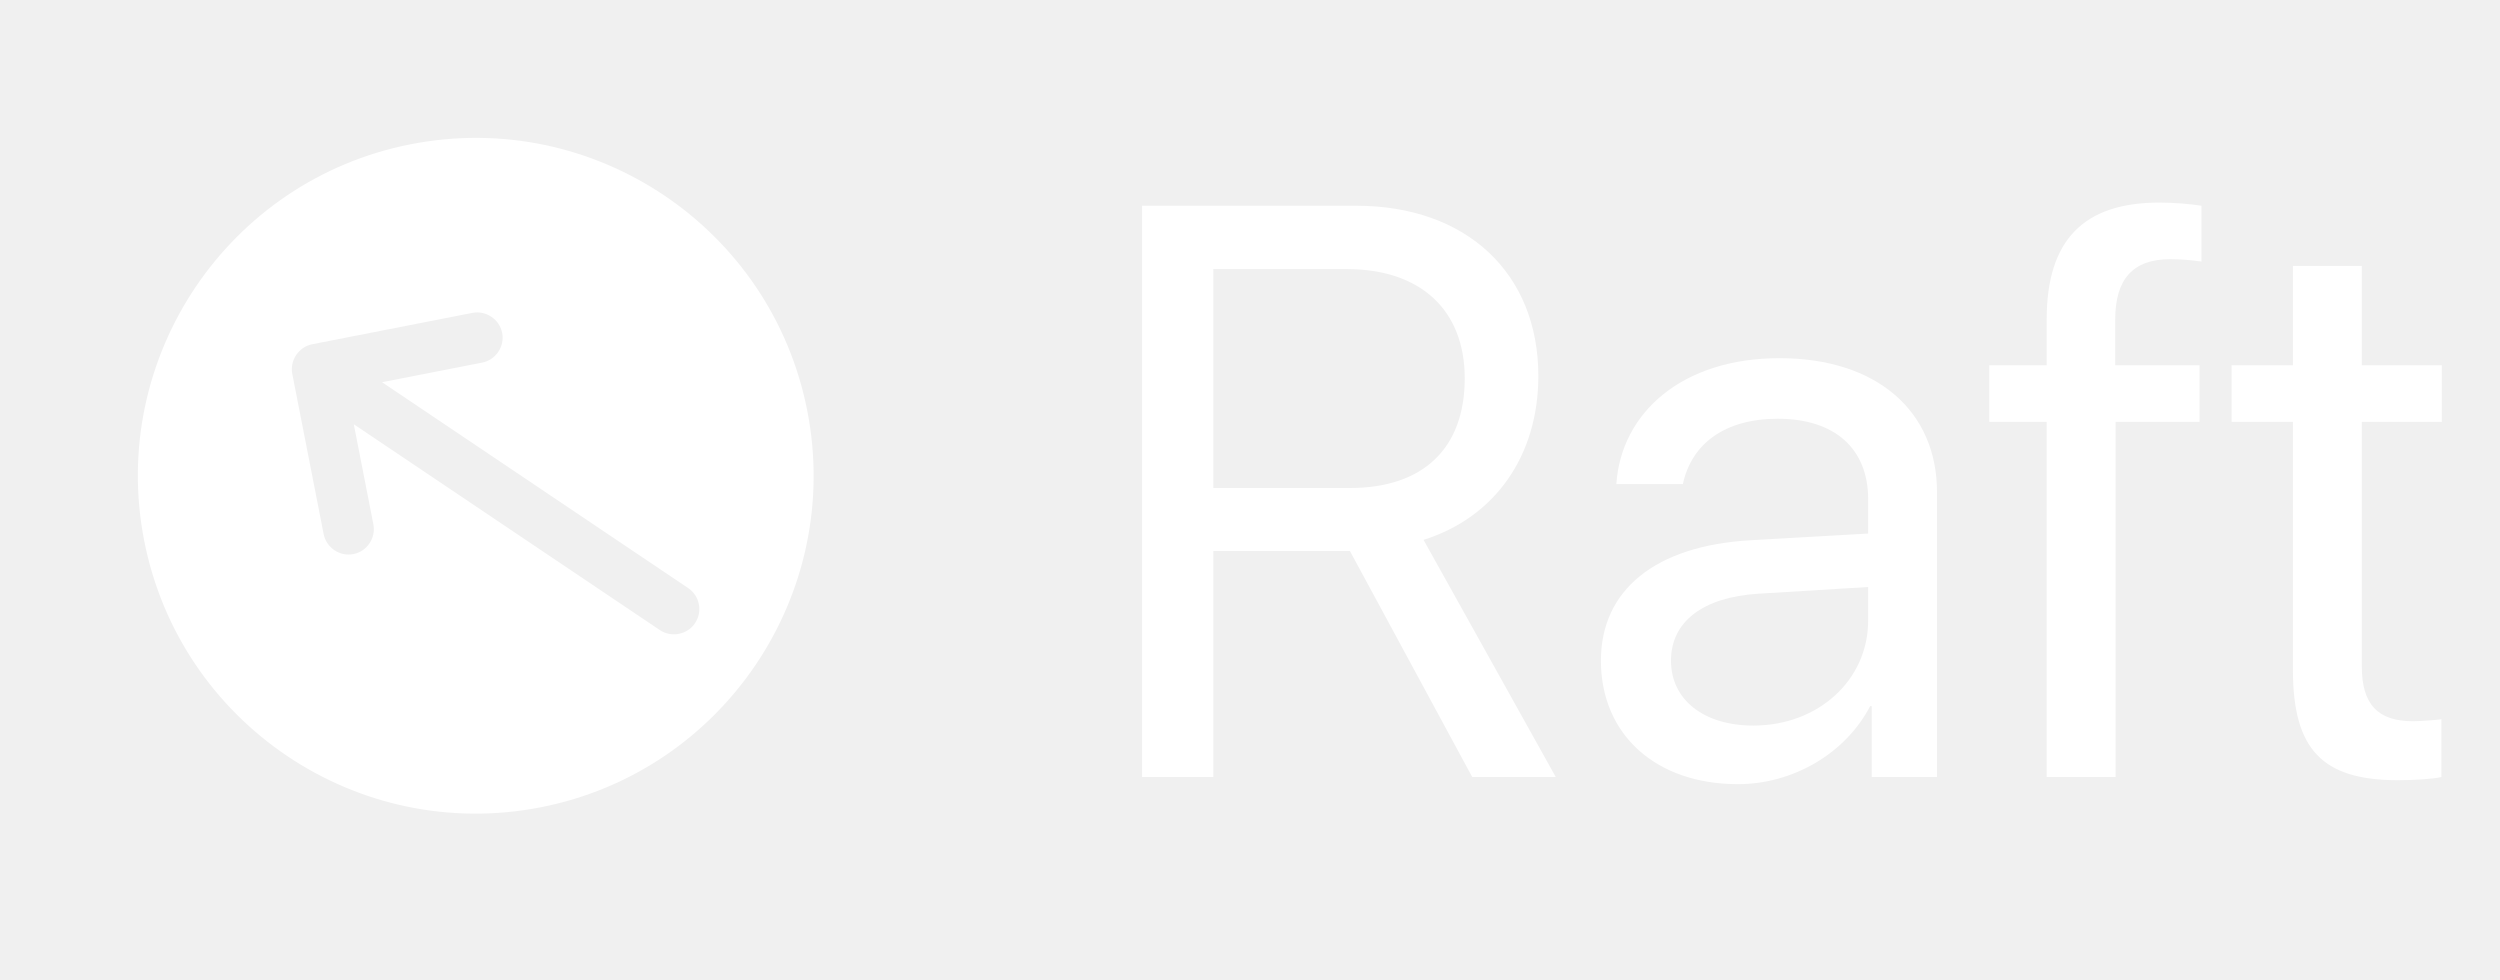
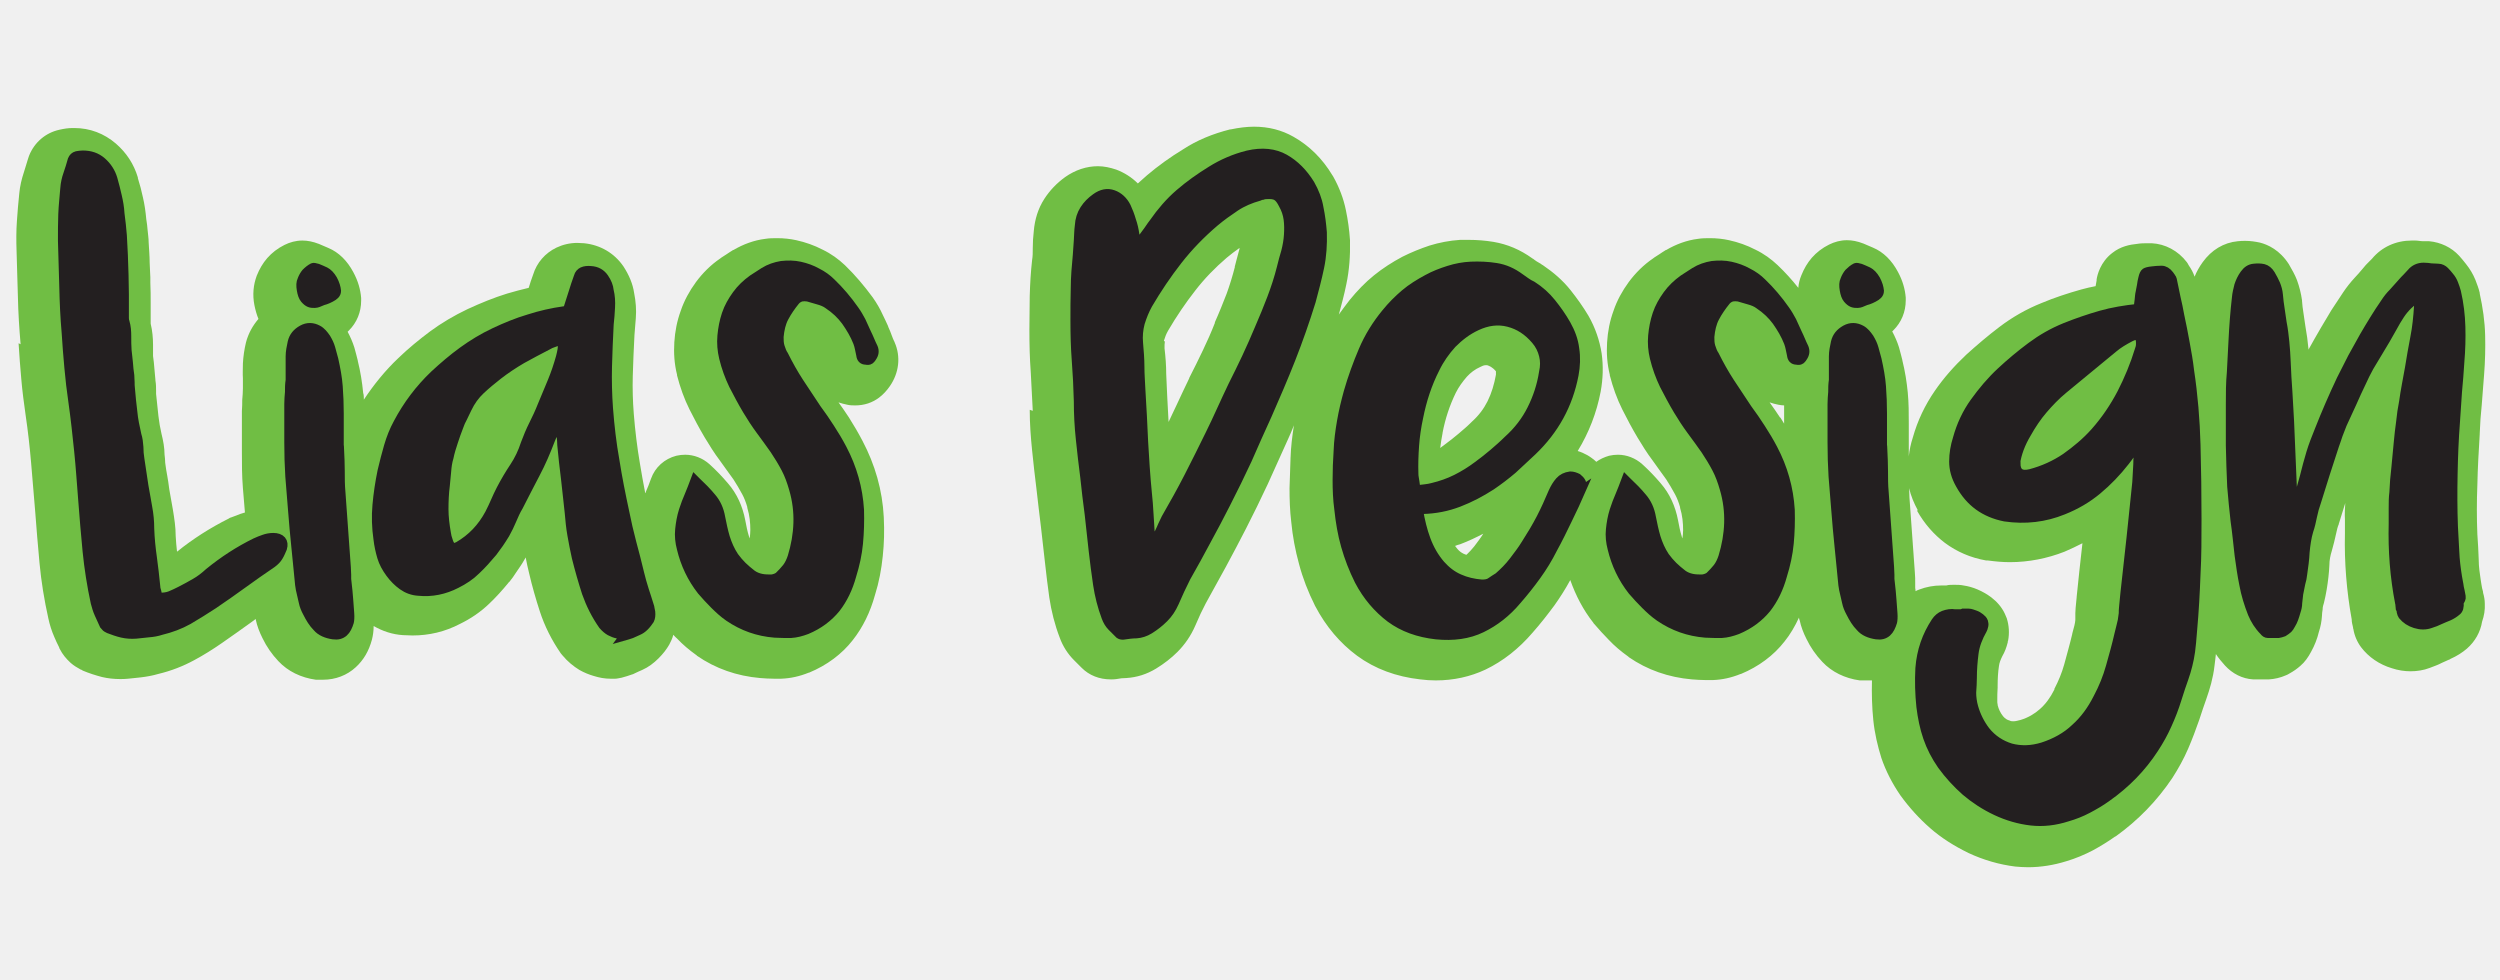
- <svg xmlns="http://www.w3.org/2000/svg" width="74" height="29" viewBox="0 0 74 29" fill="none">
-   <path d="M23.896 12.161C22.835 6.744 17.578 3.208 12.161 4.269C6.744 5.329 3.208 10.587 4.268 16.004C5.329 21.421 10.586 24.957 16.004 23.896C21.421 22.835 24.956 17.578 23.896 12.161ZM19.531 18.65L10.472 12.558L11.052 15.521C11.131 15.924 10.863 16.323 10.46 16.401C10.058 16.48 9.659 16.212 9.58 15.809L8.652 11.069C8.573 10.667 8.842 10.268 9.244 10.189L13.984 9.261C14.386 9.183 14.785 9.451 14.864 9.853C14.943 10.256 14.675 10.655 14.272 10.733L11.309 11.314L20.368 17.406C20.544 17.525 20.649 17.698 20.686 17.884C20.722 18.071 20.69 18.271 20.572 18.447C20.343 18.787 19.872 18.879 19.531 18.65Z" fill="white" />
-   <path d="M35.914 7.965V14.445H39.957C42.125 14.445 43.356 13.273 43.356 11.199C43.356 9.172 42.043 7.965 39.864 7.965H35.914ZM35.914 16.309V23H33.805V6.09H40.145C43.403 6.09 45.535 8.082 45.535 11.129C45.535 13.484 44.258 15.312 42.137 15.98L46.051 23H43.578L39.957 16.309H35.914ZM51.899 21.477C53.821 21.477 55.297 20.129 55.297 18.371V17.375L52.039 17.574C50.399 17.68 49.461 18.406 49.461 19.555C49.461 20.715 50.434 21.477 51.899 21.477ZM51.442 23.211C49.016 23.211 47.387 21.746 47.387 19.555C47.387 17.469 48.992 16.156 51.805 15.992L55.297 15.793V14.773C55.297 13.285 54.313 12.395 52.625 12.395C51.055 12.395 50.071 13.133 49.813 14.328H47.844C47.985 12.219 49.789 10.602 52.672 10.602C55.531 10.602 57.336 12.148 57.336 14.574V23H55.403V20.902H55.356C54.629 22.297 53.082 23.211 51.442 23.211ZM60.582 23V12.488H58.883V10.812H60.582V9.453C60.582 7.109 61.672 5.996 63.922 5.996C64.379 5.996 64.871 6.043 65.164 6.09V7.742C64.918 7.707 64.578 7.672 64.239 7.672C63.137 7.672 62.61 8.258 62.61 9.465V10.812H65.106V12.488H62.621V23H60.582ZM67.871 7.871H69.91V10.812H72.278V12.488H69.91V19.73C69.91 20.844 70.379 21.348 71.422 21.348C71.656 21.348 72.125 21.312 72.266 21.289V23C72.02 23.059 71.457 23.094 70.977 23.094C68.739 23.094 67.871 22.18 67.871 19.836V12.488H66.055V10.812H67.871V7.871Z" fill="white" />
+ <svg xmlns="http://www.w3.org/2000/svg" id="Layer_1" data-name="Layer 1" viewBox="0 0 74 29">
+   <defs>
+     <style>
+       .cls-1 {
+         fill: #231f20;
+         stroke: #231f20;
+         stroke-miterlimit: 10;
+         stroke-width: .25px;
+       }
+ 
+       .cls-2 {
+         fill: #70be44;
+       }
+     </style>
+   </defs>
+   <path class="cls-2" d="M.55,10.16c.02.35.05.71.08,1.06.03.36.08.72.13,1.08.07.47.12.93.16,1.39.04.46.08.94.12,1.43.04.51.08,1.03.13,1.55.05.54.14,1.09.26,1.63.04.19.1.38.18.56.04.1.09.2.14.3,0,.02.01.03.02.05.08.16.19.29.32.41.09.08.19.14.3.2.02,0,.04.02.06.03.19.08.38.14.57.19.17.04.35.06.53.06.08,0,.16,0,.24-.01,0,0,0,0,0,0,.13-.01.26-.03.38-.04.17-.02.34-.05.51-.1.38-.09.74-.23,1.07-.41.28-.15.55-.32.81-.5,0,0,0,0,0,0,.3-.21.6-.42.89-.63.04-.03.08-.06.12-.09,0,0,0,.01,0,.02.04.19.11.37.2.55.12.25.28.48.47.68.28.3.67.49,1.11.55.01,0,.02,0,.03,0,.06,0,.12,0,.18,0,.37,0,.71-.13.97-.37.23-.21.39-.48.48-.82.03-.12.05-.25.05-.4.26.15.55.25.87.27.09,0,.19.01.28.01.49,0,.96-.11,1.4-.34.33-.16.62-.36.87-.6.2-.19.39-.4.57-.62,0-.01.02-.02.03-.03.07-.09.14-.18.2-.28.08-.12.17-.24.24-.37.01-.02.03-.05.04-.07.03.15.06.31.1.46,0,0,0,0,0,0,.09.39.2.77.32,1.14.14.43.35.85.62,1.24.02.02.03.04.05.06.15.18.32.32.5.43.14.08.29.14.43.18.16.05.32.08.49.08.05,0,.09,0,.14,0,.06,0,.12-.02.19-.03.11-.03.21-.06.32-.1.02,0,.04-.02.07-.03.07-.03.14-.07.22-.1.18-.08.34-.2.48-.34.14-.14.24-.27.32-.41.04-.08.09-.17.12-.29.04.04.07.08.11.11.17.18.36.34.57.49,0,0,.02.01.02.02.55.38,1.18.6,1.87.66.13.01.27.02.41.02.07,0,.14,0,.21,0,.28-.01.55-.07.82-.18,0,0,0,0,.01,0,.53-.22.97-.55,1.29-.96.3-.38.52-.83.66-1.34.12-.38.19-.76.23-1.15.04-.37.05-.75.03-1.14,0,0,0,0,0-.01-.04-.8-.26-1.56-.63-2.26-.12-.23-.26-.47-.4-.69-.1-.15-.2-.3-.31-.45.08.03.17.05.26.07.08.02.16.02.24.02.26,0,.5-.08.7-.23.12-.09.23-.21.32-.34.27-.39.33-.87.14-1.3,0,0,0-.02-.01-.02-.03-.06-.05-.12-.07-.17-.03-.09-.07-.18-.11-.27,0,0,0-.01,0-.01-.05-.12-.11-.23-.16-.34-.08-.18-.18-.35-.3-.52-.25-.34-.52-.66-.81-.94,0,0,0,0-.01-.01-.19-.18-.41-.34-.66-.46-.25-.13-.51-.22-.78-.28-.18-.04-.37-.06-.56-.06-.12,0-.24,0-.36.02-.33.04-.65.16-.94.33,0,0,0,0-.01,0l-.11.07-.06.04-.03.02-.14.09s-.03.02-.04.03c-.28.19-.52.43-.72.7-.19.26-.35.55-.45.85-.11.3-.17.61-.19.93-.02.32,0,.64.08.96,0,0,0,.01,0,.02.09.35.21.69.37,1.01.14.28.29.56.45.83.14.23.28.46.44.67.13.19.27.37.41.57.09.14.18.29.26.44.06.11.11.24.15.38,0,0,0,.02,0,.02.07.23.09.45.09.66,0,.08-.01.17-.02.25,0-.02-.02-.04-.02-.06-.05-.16-.08-.32-.11-.48,0,0,0,0,0,0-.08-.42-.25-.79-.51-1.09-.17-.2-.35-.39-.55-.57-.2-.18-.46-.28-.72-.28-.09,0-.17.01-.26.03-.35.09-.63.34-.75.68-.05.14-.1.27-.15.38,0,.02-.01.04-.02.05-.06-.3-.11-.59-.16-.89-.08-.47-.14-.96-.18-1.46-.03-.38-.04-.75-.03-1.12.01-.4.03-.8.05-1.21.01-.17.03-.34.04-.5.02-.25,0-.5-.05-.75-.04-.27-.15-.53-.32-.79-.27-.39-.68-.63-1.16-.68-.07,0-.14-.01-.2-.01-.22,0-.43.05-.62.14-.33.16-.58.44-.69.8-.05.13-.09.26-.13.39-.22.05-.43.11-.64.17-.39.12-.78.28-1.17.46-.4.19-.77.41-1.11.66-.32.24-.64.5-.94.79-.39.37-.73.79-1.02,1.23,0-.07,0-.14-.02-.2-.03-.31-.08-.63-.16-.95,0,0,0,0,0-.01-.03-.13-.07-.26-.1-.38-.05-.16-.12-.32-.2-.47.01-.01.03-.03.04-.04.23-.23.36-.54.36-.88,0-.03,0-.05,0-.08-.02-.25-.09-.5-.23-.76-.18-.34-.43-.59-.74-.72-.09-.04-.19-.08-.28-.12-.18-.07-.34-.1-.49-.1-.19,0-.37.05-.53.13-.2.1-.37.23-.51.39,0,0,0,0,0,0-.13.15-.23.32-.31.52-.1.27-.13.56-.07.87.03.15.07.29.12.41-.17.2-.3.43-.37.7-.05.21-.08.42-.09.62,0,.15-.01.3,0,.44,0,.09,0,.19,0,.29,0,.12-.01.24-.02.35,0,.1,0,.21-.01.33,0,.02,0,.04,0,.06,0,.2,0,.4,0,.59,0,.17,0,.34,0,.51,0,0,0,.01,0,.02,0,.37,0,.74.03,1.1.02.24.04.48.06.72-.04.01-.09.03-.13.04-.09.04-.19.07-.29.11-.02,0-.04.02-.06.03-.54.27-1.06.6-1.53.98-.02-.16-.03-.31-.04-.47,0-.26-.04-.51-.08-.76-.04-.21-.07-.41-.11-.62l-.03-.22-.03-.18-.03-.17-.03-.21c0-.08-.01-.16-.02-.25,0-.2-.04-.41-.09-.61-.04-.17-.07-.35-.09-.52-.02-.22-.05-.44-.07-.66,0,0,0,0,0,0,0-.03,0-.07,0-.09,0-.1,0-.2-.02-.31,0,0,0-.01,0-.02-.01-.1-.02-.22-.03-.33-.01-.12-.02-.25-.04-.37,0-.11,0-.22,0-.33,0-.21-.02-.42-.07-.63v-.6c0-.2,0-.41-.01-.61v-.16s-.02-.43-.02-.43c0-.2-.02-.41-.03-.61,0-.12-.02-.23-.03-.35-.01-.11-.02-.22-.04-.33-.02-.22-.05-.44-.1-.65-.04-.19-.09-.38-.15-.57,0,0,0-.01,0-.02-.12-.4-.34-.73-.65-1-.35-.3-.77-.46-1.23-.46-.02,0-.03,0-.05,0-.13,0-.26.02-.39.05-.41.09-.74.37-.9.77-.01.03-.02.06-.03.09-.04.13-.08.26-.12.39-.07.21-.12.42-.14.64-.03.27-.05.55-.07.82-.02.28-.02.58-.01.87.01.46.03.92.04,1.37.01.47.04.94.08,1.4Z" />
+   <path class="cls-2" d="M30.48,12.13c0,.4.03.81.07,1.2.04.38.08.76.13,1.15.04.38.09.75.13,1.1.04.35.08.7.12,1.06,0,0,0,0,0,0,.04.35.08.71.13,1.05.06.4.16.8.31,1.19.09.25.24.48.42.66l.07.07.16.16c.22.22.52.34.86.34.06,0,.11,0,.17-.01.1-.02.19-.03.29-.03.31-.02.6-.11.88-.28.23-.14.45-.31.63-.49.22-.22.4-.48.53-.78.05-.12.11-.24.16-.36.05-.1.1-.2.15-.3.2-.36.4-.73.6-1.09.2-.37.4-.75.59-1.12.22-.43.44-.88.65-1.33.2-.44.4-.88.6-1.33.06-.13.12-.27.17-.4-.05.32-.09.64-.1.97-.01.29-.02.59-.03.89,0,.33.01.66.05.99.04.43.12.85.23,1.25.11.42.27.83.47,1.23,0,0,0,.01.01.02.32.61.74,1.1,1.24,1.47.53.39,1.16.62,1.87.7.15.02.31.03.46.03.53,0,1.02-.11,1.47-.32.52-.25.99-.62,1.4-1.1.23-.26.44-.53.64-.8.17-.24.33-.49.47-.75.16.45.38.88.68,1.26,0,.01.02.03.03.04.14.16.28.32.43.47.17.18.36.34.57.49,0,0,.02.01.02.02.55.38,1.18.6,1.87.66.13.01.27.02.41.02.07,0,.14,0,.21,0,.28-.01.55-.07.82-.18,0,0,0,0,.01,0,.53-.22.97-.55,1.29-.96.17-.21.31-.45.43-.71,0,.03.01.06.02.08.04.19.11.37.2.55.12.25.28.48.47.68.28.3.67.49,1.11.55.01,0,.02,0,.03,0,.06,0,.12,0,.18,0,.05,0,.1,0,.15,0-.01.39,0,.79.04,1.18.04.39.13.77.24,1.12.13.38.32.75.56,1.1,0,0,0,0,0,0,.26.36.56.69.88.97.33.29.71.53,1.14.74,0,0,0,0,0,0,.45.21.91.34,1.38.4.12.01.25.02.38.02.37,0,.76-.06,1.14-.18.27-.08.53-.19.78-.32.22-.12.45-.26.66-.41,0,0,0,0,.01,0,.67-.48,1.23-1.06,1.68-1.73.18-.28.34-.57.47-.87.12-.28.23-.57.33-.86.08-.25.15-.45.2-.59.06-.17.11-.33.15-.48.04-.16.08-.34.1-.53.01-.1.03-.21.04-.34.08.12.17.23.27.34.22.24.51.39.83.41.07,0,.15,0,.23,0,.08,0,.16,0,.24,0,.17-.01.34-.05.5-.12.03-.01.07-.03.1-.05.13-.07.24-.15.33-.23.13-.11.23-.25.32-.42.1-.18.18-.38.23-.59.05-.15.08-.31.09-.47,0-.06.01-.13.02-.19,0,0,0,0,0-.01,0-.06.02-.13.04-.19.03-.13.06-.26.08-.39.04-.24.07-.49.08-.73,0-.14.03-.28.07-.41.05-.17.09-.34.13-.52.02-.09.04-.19.08-.28,0-.01,0-.03.01-.04.06-.2.12-.39.18-.58-.01.16-.02.32-.01.48,0,.14,0,.28,0,.42-.02.86.05,1.71.2,2.54,0,.08.02.16.04.24,0,.02,0,.03.01.05.03.19.11.38.23.54,0,0,0,0,0,0,.22.29.54.51.91.62.18.06.37.09.55.09.19,0,.39-.03.57-.1,0,0,0,0,0,0,.13-.05.25-.09.36-.15.06-.03.13-.06.2-.09.02,0,.04-.02.06-.03.18-.08.34-.18.48-.3.24-.21.4-.49.45-.8.06-.17.09-.35.08-.53,0-.11-.02-.22-.05-.32,0-.05-.02-.09-.03-.14-.01-.07-.03-.15-.04-.24-.03-.2-.06-.4-.06-.6-.01-.25-.02-.5-.04-.75-.02-.49-.02-.98,0-1.47.01-.5.04-1.01.07-1.5,0,0,0-.02,0-.02.01-.28.03-.57.06-.85.02-.3.05-.6.07-.9.03-.39.04-.78.03-1.16-.01-.41-.07-.82-.16-1.23,0,0,0-.02,0-.02-.03-.13-.08-.26-.13-.39-.07-.17-.16-.32-.28-.47-.06-.08-.13-.16-.2-.24-.23-.25-.55-.4-.89-.43-.03,0-.06,0-.09,0-.03,0-.07,0-.09,0-.07,0-.15-.02-.23-.02-.03,0-.06,0-.1,0-.47,0-.89.19-1.18.54-.03.03-.06.06-.09.09-.06.06-.13.13-.19.21,0,0,0,0,0,0-.07.09-.15.17-.23.26-.12.13-.24.28-.34.43-.12.18-.24.36-.35.53-.1.17-.2.34-.31.52-.12.21-.25.43-.37.65,0,0,0,0,0,.01,0-.01,0-.03,0-.04-.02-.22-.05-.44-.09-.66-.02-.14-.04-.28-.06-.41-.02-.11-.03-.22-.04-.34,0,0,0-.01,0-.02-.03-.21-.08-.41-.15-.6-.06-.16-.15-.31-.24-.47-.27-.42-.62-.58-.86-.64-.14-.03-.28-.05-.42-.05-.08,0-.15,0-.23.01-.42.04-.78.26-1.04.62-.1.14-.18.28-.24.43-.04-.12-.1-.23-.17-.33,0,0,0,0,0,0,0-.01-.02-.02-.02-.04-.01-.02-.03-.04-.04-.06-.26-.34-.64-.54-1.04-.56-.03,0-.07,0-.1,0-.11,0-.23,0-.34.02-.2.02-.48.07-.73.27-.35.27-.44.65-.46.78,0,0,0,.02,0,.03-.01.05-.02.11-.03.17-.15.03-.29.06-.43.1-.39.11-.79.24-1.17.4-.45.18-.87.42-1.25.71-.33.25-.66.53-.98.82-.35.33-.67.69-.93,1.07-.29.42-.51.88-.65,1.38-.06.18-.1.37-.12.56,0-.03,0-.05,0-.08,0-.14,0-.27,0-.4,0-.15,0-.31,0-.47,0,0,0,0,0-.01,0-.31,0-.62-.03-.93-.03-.31-.08-.63-.16-.95,0,0,0,0,0-.01-.03-.13-.07-.26-.1-.38-.05-.16-.12-.32-.2-.47.01-.01.03-.03.04-.04.23-.23.36-.54.36-.88,0-.03,0-.05,0-.08-.02-.25-.09-.5-.23-.76-.18-.34-.43-.59-.74-.72-.09-.04-.19-.08-.28-.12-.18-.07-.34-.1-.49-.1-.19,0-.37.05-.53.13-.2.1-.37.23-.51.39,0,0,0,0,0,0-.13.15-.23.32-.31.52-.05.12-.08.24-.09.37-.19-.24-.39-.46-.6-.66,0,0,0,0-.01-.01-.19-.18-.41-.34-.66-.46-.25-.13-.51-.22-.78-.28-.18-.04-.37-.06-.56-.06-.12,0-.24,0-.36.02-.33.04-.65.16-.94.33,0,0,0,0-.01,0l-.11.07-.06.04-.03.02-.14.09s-.03.02-.04.03c-.28.19-.52.43-.72.7-.19.26-.35.55-.45.85-.11.3-.17.61-.19.93-.02.32,0,.64.08.96,0,0,0,.01,0,.02.09.35.21.69.37,1.01.14.28.29.56.45.83.14.23.28.46.44.67.13.19.27.37.41.57.09.14.18.29.26.44.06.11.11.24.15.38,0,0,0,.02,0,.02.07.23.09.45.09.66,0,.08-.01.17-.02.25,0-.02-.02-.04-.02-.06-.05-.16-.08-.32-.11-.48,0,0,0,0,0,0-.08-.42-.25-.79-.51-1.09-.17-.2-.35-.39-.55-.57-.2-.18-.46-.28-.72-.28-.09,0-.17.01-.26.03-.14.04-.27.1-.38.18-.05-.05-.1-.09-.16-.13-.03-.02-.07-.05-.11-.07-.09-.05-.18-.09-.28-.12.33-.54.56-1.13.68-1.76,0,0,0,0,0,0,.07-.38.08-.76.03-1.12-.06-.39-.19-.77-.39-1.12-.16-.27-.34-.52-.53-.76-.23-.29-.51-.53-.82-.74-.02-.01-.04-.02-.06-.04-.04-.02-.08-.05-.12-.07-.04-.03-.08-.05-.11-.08,0,0-.01,0-.02-.01-.36-.26-.74-.42-1.15-.49-.24-.04-.49-.06-.74-.06-.08,0-.17,0-.25,0,0,0,0,0,0,0-.31.02-.62.08-.91.17-.27.09-.54.2-.8.33,0,0,0,0,0,0-.3.16-.58.34-.84.55-.26.21-.5.46-.72.73-.11.14-.22.29-.32.43.08-.3.16-.59.22-.89.09-.42.12-.86.11-1.29,0,0,0-.01,0-.02-.02-.3-.06-.59-.12-.88-.07-.35-.2-.69-.38-1.01,0,0-.01-.02-.02-.03-.3-.5-.69-.88-1.15-1.14-.35-.2-.74-.3-1.17-.3-.22,0-.45.03-.69.08,0,0-.01,0-.02,0-.51.13-.98.32-1.39.59-.38.23-.74.49-1.07.77-.09.08-.18.16-.27.24-.18-.18-.4-.32-.64-.41-.18-.06-.36-.1-.54-.1-.34,0-.67.11-.97.32-.25.18-.46.4-.62.65-.18.28-.28.6-.31.95-.02.17-.03.34-.03.51,0,.12,0,.24-.02.35-.04.35-.06.71-.07,1.06,0,.33-.01.66-.01,1,0,.43.01.85.04,1.25.02.37.04.76.06,1.15ZM34.45,10.09c.03-.1.07-.21.13-.31.24-.41.51-.81.8-1.18.27-.35.58-.67.93-.97.12-.1.25-.2.38-.29,0,.02,0,.04-.01.06-.04.16-.09.32-.13.49,0,0,0,.01,0,.02-.07.27-.15.53-.24.78-.11.28-.22.56-.35.85,0,0,0,.01,0,.02-.11.28-.23.55-.35.8-.13.28-.27.55-.41.83,0,0,0,0,0,.01-.12.25-.24.5-.35.74-.09.18-.17.37-.26.55-.01-.25-.03-.5-.04-.75-.01-.23-.02-.45-.03-.67,0-.25-.02-.51-.05-.76,0,0,0,0,0,0,0-.08,0-.15.01-.2ZM43.91,15.79c-.08.13-.18.26-.27.38-.07.09-.15.17-.23.25-.03,0-.06-.02-.09-.03-.06-.03-.12-.07-.18-.14-.02-.03-.05-.06-.07-.09.05-.02.1-.04.15-.05.24-.09.47-.2.7-.32ZM44.28,11.05s0,.02,0,.04c-.05.28-.13.55-.25.79-.11.22-.26.42-.46.6,0,0-.01.01-.02.02-.12.12-.25.23-.38.34-.13.11-.27.22-.42.33,0,0,0,0,0,0-.04.03-.08.06-.12.09.02-.15.04-.29.07-.44,0,0,0,0,0-.01.08-.42.21-.81.39-1.18.09-.18.2-.33.33-.48.11-.12.24-.22.4-.29.04-.02.1-.05.15-.05.01,0,.03,0,.05,0,.06.02.15.05.26.18,0,0,0,0,0,.01,0,.01,0,.03,0,.05ZM52.69,12.36c-.1-.15-.2-.3-.31-.45.08.03.17.05.26.07.06.01.11.02.17.02,0,.05,0,.1,0,.15,0,.02,0,.04,0,.06,0,.11,0,.22,0,.33-.04-.06-.07-.12-.11-.18ZM56.74,15.11c.22.39.5.71.83.96.35.26.76.44,1.22.52.02,0,.03,0,.05,0,.22.03.44.05.65.05.56,0,1.11-.11,1.62-.31.18-.08.36-.16.53-.25-.06.54-.12,1.07-.17,1.58,0,0,0,0,0,.01-.03.29-.04.41-.04.48,0,.07,0,.13,0,.19h0s0,.03-.01.09c0,.02-.02.1-.08.32,0,0,0,0,0,.01-.07.3-.16.61-.24.91-.07.25-.17.49-.29.72,0,0,0,.01,0,.02-.12.24-.26.43-.43.58-.16.14-.34.25-.57.32-.08.02-.15.04-.21.04-.04,0-.08,0-.11-.02-.08-.02-.14-.06-.2-.13-.08-.1-.13-.21-.16-.33,0,0,0-.01,0-.02-.01-.03-.01-.06-.01-.1,0-.14,0-.27.01-.4,0-.02,0-.04,0-.05,0-.2.01-.4.04-.59.01-.09.05-.19.1-.29.07-.12.12-.25.16-.41,0-.02,0-.04.01-.05.04-.21.03-.44-.04-.66-.02-.05-.04-.09-.06-.14-.09-.19-.23-.35-.4-.48-.12-.09-.26-.17-.4-.23-.14-.06-.28-.1-.42-.12-.09-.02-.19-.02-.28-.02-.08,0-.16,0-.23.02,0,0-.02,0-.03,0,0,0,0,0,0,0-.04,0-.08,0-.12,0-.22,0-.44.04-.65.12-.04.01-.07.03-.11.05,0-.03,0-.06-.01-.09v-.16c0-.09,0-.19-.01-.3l-.16-2.22c0-.09-.01-.19-.01-.28.05.22.14.44.26.66Z" />
+   <g>
+     <path class="cls-1" d="M4.7,17.67c.13,0,.24-.01.34-.05.1-.04.2-.09.3-.14.16-.08.3-.16.44-.24.14-.08.27-.18.4-.3.43-.35.89-.65,1.38-.89.08-.04.17-.07.25-.1.08-.03.18-.05.28-.05.11,0,.2.03.25.09.05.06.06.14.03.24-.04.09-.07.17-.12.25-.04.07-.11.14-.19.2-.3.2-.59.41-.87.61-.28.2-.57.41-.87.61-.24.16-.49.31-.74.46-.25.14-.52.24-.81.31-.12.04-.24.06-.37.07-.12.01-.25.03-.38.04-.14.01-.28,0-.41-.03-.13-.03-.27-.08-.4-.13-.03-.01-.05-.03-.08-.05-.02-.02-.04-.05-.06-.07-.05-.11-.1-.22-.15-.33s-.08-.22-.11-.33c-.11-.51-.19-1.02-.24-1.52-.05-.5-.09-1.01-.13-1.52-.04-.49-.07-.97-.12-1.45s-.1-.96-.17-1.45c-.05-.34-.09-.68-.12-1.02-.03-.34-.06-.69-.08-1.03-.04-.45-.06-.9-.07-1.36-.01-.45-.03-.91-.04-1.37,0-.26,0-.52.01-.78.01-.26.04-.51.06-.77.01-.14.04-.28.09-.42.05-.14.09-.28.13-.42.03-.07.07-.11.14-.13.06-.01.12-.02.18-.02.22,0,.41.06.57.2.16.14.27.31.33.51.05.17.09.34.13.51.04.17.07.34.08.52.01.11.03.22.04.33.01.11.02.21.03.32.01.19.02.38.03.58s.01.39.02.59c0,.19.01.38.01.57v.7s0,.08.02.12c.04.14.05.28.05.42s0,.28.01.42c.01.12.03.24.04.37.01.13.02.25.04.37,0,.07.01.14.01.2s0,.13.01.2c.02.23.04.45.07.68.02.23.07.45.12.68.04.12.05.24.06.36,0,.12.01.24.03.36.02.13.04.27.06.4s.04.27.06.4c.04.2.07.41.11.62.04.21.06.42.06.63.01.3.04.59.08.87.04.28.07.57.1.86,0,.05.02.1.03.14.01.05.02.1.04.15Z" />
+     <path class="cls-1" d="M10.28,17.23c.02.18.04.36.05.52.01.14.02.28.03.4s0,.22-.01.26c-.04.13-.09.24-.17.31-.08.07-.18.1-.32.08-.2-.03-.37-.1-.48-.23-.12-.12-.21-.27-.29-.43-.06-.11-.1-.21-.12-.31-.02-.09-.04-.18-.06-.26-.02-.08-.04-.17-.05-.26-.04-.37-.07-.75-.11-1.11-.04-.37-.07-.74-.1-1.11-.03-.33-.05-.66-.08-.99-.02-.32-.03-.66-.03-1,0-.19,0-.38,0-.57,0-.19,0-.38,0-.57,0-.12.01-.24.02-.35,0-.12,0-.23.02-.36,0-.12,0-.24,0-.35,0-.11,0-.23,0-.35,0-.14.03-.28.06-.42.04-.17.14-.29.3-.38s.32-.08.47,0c.06.03.1.07.14.11.04.05.08.09.11.14.06.1.11.2.14.31.03.11.06.22.09.33.06.27.11.53.13.8.02.26.03.53.03.8,0,.18,0,.36,0,.54,0,.17,0,.35,0,.53h.01c.01.21.02.42.02.63s0,.42.02.63l.16,2.22c0,.08.01.15.01.22v.22ZM9.47,8.95s-.09.04-.15.04c-.06,0-.11,0-.16-.02-.05-.02-.1-.06-.15-.12-.05-.06-.08-.15-.1-.27-.02-.12-.02-.22.02-.3.03-.08.07-.15.12-.21.06-.06.13-.12.21-.16.02-.01.07,0,.14.02.07.03.15.06.23.1.08.04.16.12.23.24.07.13.1.24.11.34,0,.05-.02.09-.05.12s-.07.06-.13.09c-.05.03-.11.05-.16.07-.06.02-.11.03-.16.05Z" />
+     <path class="cls-1" d="M18.49,18.8c-.08,0-.16,0-.23-.03-.06-.01-.13-.04-.21-.08-.07-.04-.14-.1-.21-.18-.21-.3-.37-.62-.49-.96-.11-.34-.21-.69-.3-1.05-.05-.22-.09-.44-.13-.66-.04-.22-.06-.44-.08-.67-.04-.34-.07-.67-.11-1-.04-.33-.08-.66-.11-1,0-.09-.01-.18-.02-.28,0-.09-.01-.19-.03-.3-.06.08-.12.15-.16.22-.05.07-.08.14-.11.22-.13.34-.27.67-.44.99-.17.32-.33.64-.5.97-.08.13-.14.27-.2.41-.06.14-.12.27-.2.41-.06.1-.12.19-.18.28s-.13.17-.19.26c-.16.19-.32.37-.49.53-.17.17-.37.3-.59.41-.35.18-.73.26-1.12.22-.18-.01-.34-.07-.48-.17-.14-.1-.26-.22-.37-.37-.11-.15-.2-.31-.25-.48-.05-.17-.09-.35-.11-.53-.05-.34-.06-.68-.03-1.01.03-.34.08-.67.15-1.01.06-.25.12-.49.19-.73.07-.24.16-.47.28-.69.28-.53.64-1.01,1.08-1.43.27-.25.55-.49.84-.7.29-.21.6-.4.94-.56s.68-.3,1.02-.4c.34-.11.69-.19,1.05-.24.02,0,.04,0,.05-.01.01,0,.03-.01.04-.01.06-.18.11-.34.16-.5.05-.16.1-.32.16-.48.02-.08.07-.13.13-.16.07-.03.15-.04.25-.03.18.01.31.09.4.22s.14.26.15.38c.04.16.05.33.04.5-.01.17-.02.34-.04.5-.02.42-.04.83-.05,1.25-.01.41,0,.83.03,1.24.04.52.1,1.04.19,1.54.08.51.18,1.01.29,1.52.06.3.13.61.21.91.08.3.16.6.23.9.04.17.09.34.14.5.05.16.11.33.16.5,0,.03.02.08.03.15.01.1,0,.18-.03.24-.04.06-.09.13-.16.2-.06.06-.12.1-.19.13-.07.03-.13.06-.2.09-.08.03-.16.05-.23.07ZM13.41,16.2h.05s.07-.03.1-.04c.4-.23.7-.55.92-.96.06-.12.12-.24.17-.36.05-.12.11-.24.17-.36.12-.23.25-.45.39-.66.14-.21.25-.44.33-.69.07-.19.15-.38.24-.56s.18-.37.25-.55c.1-.24.2-.48.3-.72s.18-.48.25-.73c.02-.08.04-.16.05-.23.01-.08.01-.16-.01-.25-.08.01-.15.03-.22.06-.07.02-.13.05-.2.09-.25.13-.5.26-.75.4-.24.14-.48.3-.7.47-.18.14-.36.29-.52.44-.16.15-.29.33-.39.54-.04.09-.09.18-.13.27-.05.09-.09.18-.12.27-.06.15-.11.3-.16.45-.05.15-.1.31-.13.46-.04.13-.06.27-.07.41-.01.14-.03.28-.04.42-.03.23-.04.47-.04.7,0,.23.03.47.07.7.01.08.03.16.06.24.02.08.07.15.12.22Z" />
+     <path class="cls-1" d="M20.61,14.24c.17.16.32.31.46.48.14.16.23.36.27.59.04.2.08.4.14.6.06.19.14.38.26.56.08.11.16.2.24.28s.18.16.28.24c.08.06.18.1.28.12.1.02.2.02.3.02.08-.01.16-.04.21-.08.08-.08.16-.16.23-.25.07-.09.12-.2.16-.32.1-.33.16-.66.17-1,.01-.33-.03-.67-.13-1.01-.06-.21-.13-.41-.23-.6-.1-.19-.21-.37-.33-.55-.14-.2-.28-.39-.42-.58-.14-.19-.27-.39-.39-.59-.15-.25-.28-.5-.41-.75-.12-.25-.22-.52-.29-.81-.05-.21-.07-.43-.05-.65s.06-.43.13-.64c.07-.21.18-.4.31-.58.13-.18.29-.33.47-.46.06-.04.11-.07.17-.11.06-.04.11-.07.17-.11.16-.1.34-.16.52-.19.19-.02.37-.02.55.02.18.04.35.1.51.19.16.08.3.18.42.3.25.24.48.51.69.81.08.11.14.22.2.33.05.12.11.23.16.35.04.08.07.15.1.22.03.07.06.14.1.22.04.1.03.19-.04.29-.02.04-.05.06-.07.08-.03.02-.07.02-.12.01-.1,0-.15-.06-.16-.16-.01-.06-.03-.13-.04-.19s-.03-.12-.05-.18c-.09-.23-.21-.43-.35-.63-.14-.19-.31-.35-.52-.49-.08-.06-.18-.1-.29-.13-.11-.03-.21-.06-.31-.09-.06-.01-.13-.01-.19,0-.06.02-.12.05-.17.11-.13.16-.24.32-.33.49s-.13.36-.15.57c0,.1,0,.19.03.29.03.09.06.18.11.25.14.28.29.55.46.81.17.26.34.51.51.77.14.19.28.39.4.58.13.2.25.4.36.61.3.57.47,1.17.51,1.81.01.34,0,.67-.03.99-.03.32-.1.64-.2.96-.1.37-.26.7-.47.97-.22.27-.51.49-.87.64-.16.06-.31.1-.47.11-.16,0-.31,0-.48-.01-.5-.04-.95-.2-1.36-.48-.16-.11-.3-.24-.43-.37-.13-.13-.26-.27-.38-.41-.29-.37-.49-.79-.6-1.25-.05-.19-.07-.38-.05-.57.02-.19.05-.37.11-.56.05-.16.11-.31.17-.45.06-.14.12-.3.18-.46Z" />
+     <path class="cls-1" d="M33.67,7.26c.08-.13.16-.25.24-.35s.15-.22.23-.32c.23-.33.48-.62.77-.87.29-.25.6-.47.94-.68.32-.2.68-.36,1.08-.46.43-.1.8-.06,1.1.11.3.17.55.42.76.76.13.23.22.46.26.7.05.24.08.48.1.73.01.35-.01.7-.08,1.03-.07.34-.16.67-.25,1.01-.18.58-.38,1.15-.6,1.71-.22.56-.46,1.11-.7,1.66-.2.44-.4.88-.59,1.32-.2.43-.41.86-.63,1.29-.19.37-.38.74-.58,1.1-.19.36-.39.72-.6,1.09-.06.12-.12.24-.18.37s-.11.25-.17.38c-.08.18-.18.33-.31.46-.13.13-.27.24-.43.34-.13.08-.26.12-.39.13-.13,0-.26.02-.4.04-.05,0-.08-.01-.11-.03l-.23-.23c-.07-.07-.13-.17-.17-.28-.12-.32-.2-.64-.25-.97s-.09-.66-.13-1c-.04-.37-.08-.73-.12-1.09-.05-.36-.09-.72-.13-1.09-.05-.37-.09-.75-.13-1.12-.04-.37-.06-.75-.06-1.13-.01-.4-.03-.8-.06-1.19s-.04-.78-.04-1.19c0-.32,0-.65.01-.97,0-.32.03-.65.06-.97.01-.14.02-.29.03-.43s.01-.3.03-.44c.01-.18.06-.34.15-.48s.2-.25.34-.35c.18-.13.35-.16.52-.1.17.06.31.19.4.37.06.13.11.26.15.4.05.14.08.28.1.42.01.07.04.18.07.33ZM34.14,16c.07-.08.12-.16.16-.23.04-.08.07-.15.1-.22.03-.07.07-.14.1-.21.23-.4.46-.81.67-1.22.21-.41.42-.83.63-1.26.12-.24.23-.48.34-.72.11-.24.22-.48.34-.73.14-.28.28-.56.41-.84.13-.28.26-.57.38-.86.13-.3.25-.59.36-.88.11-.29.21-.59.29-.91.04-.16.08-.32.13-.48.04-.16.07-.32.08-.49.01-.16.01-.31-.01-.46s-.07-.3-.15-.44c-.06-.12-.12-.2-.19-.24-.07-.04-.17-.05-.31-.04-.04,0-.07.01-.1.02-.03,0-.06.01-.1.03-.25.07-.49.17-.7.31s-.42.29-.61.45c-.41.35-.77.72-1.09,1.13s-.61.84-.88,1.3c-.1.18-.17.36-.23.55-.05.19-.07.39-.05.6.02.23.04.47.04.7s.02.47.03.7c.03.51.06,1.01.08,1.52.03.5.06,1.01.11,1.51.02.2.04.41.05.63.01.21.03.42.04.64,0,.02,0,.05,0,.07,0,.03.02.05.05.07Z" />
+     <path class="cls-1" d="M46.82,14.5c-.13.3-.27.59-.41.88-.14.29-.28.58-.44.87-.14.28-.3.54-.48.79-.18.25-.37.49-.58.73-.31.37-.66.64-1.05.83-.39.19-.84.25-1.35.2-.53-.06-.98-.22-1.36-.5-.37-.28-.69-.65-.93-1.11-.17-.34-.3-.68-.4-1.03-.1-.35-.16-.71-.2-1.09-.04-.29-.05-.58-.05-.86,0-.28.01-.57.03-.86.01-.3.05-.59.1-.88.05-.29.12-.58.2-.87.12-.42.27-.83.44-1.23.17-.4.4-.77.68-1.11.17-.21.36-.4.56-.57.2-.17.43-.31.67-.44.2-.11.41-.19.63-.26.22-.07.44-.11.66-.12.25-.01.5,0,.75.04.25.04.48.14.71.31.06.04.11.08.17.12.06.04.12.08.19.11.22.14.41.31.57.51.16.2.31.41.44.64.13.23.22.47.25.72.04.25.03.52-.02.78-.17.88-.58,1.63-1.24,2.26-.19.18-.39.36-.58.54-.2.17-.41.33-.63.48-.31.2-.63.37-.97.5-.34.13-.69.2-1.08.21,0,0-.04,0-.1.02.05.3.12.59.22.86.1.27.24.52.43.74.16.18.34.32.55.41.2.09.42.14.66.16.1,0,.19-.01.26-.06s.15-.1.23-.15c.16-.14.31-.29.44-.46.13-.17.26-.34.37-.52.16-.25.31-.5.44-.75s.25-.52.36-.78c.06-.13.12-.23.2-.32s.18-.14.32-.16c.08,0,.16.03.22.06.05.04.09.08.12.14.03.06.02.14-.03.24ZM41.93,14.49c.09-.01.17-.02.25-.03s.15-.02.22-.04c.25-.06.48-.14.7-.25.22-.11.43-.24.63-.39.16-.12.32-.24.47-.37s.29-.25.43-.39c.3-.27.53-.57.7-.91s.29-.7.35-1.09c.04-.18.04-.34,0-.5-.04-.16-.11-.31-.23-.45-.23-.27-.49-.44-.8-.52-.31-.08-.62-.04-.94.11-.28.13-.51.31-.72.52-.2.22-.37.46-.5.73-.23.45-.39.94-.49,1.45-.06.28-.1.55-.12.83-.02.28-.03.55-.02.84,0,.08.02.15.03.23s.02.15.04.24Z" />
+     <path class="cls-1" d="M48.16,14.24c.17.16.32.31.46.48.14.16.23.36.27.59.04.2.08.4.14.6.06.19.14.38.26.56.08.11.16.2.24.28s.18.16.28.24c.08.06.18.1.28.12.1.02.2.02.3.02.08-.01.16-.04.21-.08.08-.08.16-.16.23-.25.07-.09.12-.2.16-.32.1-.33.16-.66.17-1,.01-.33-.03-.67-.13-1.01-.06-.21-.13-.41-.23-.6-.1-.19-.21-.37-.33-.55-.14-.2-.28-.39-.42-.58-.14-.19-.27-.39-.39-.59-.15-.25-.28-.5-.41-.75-.12-.25-.22-.52-.29-.81-.05-.21-.07-.43-.05-.65s.06-.43.13-.64c.07-.21.18-.4.31-.58.13-.18.29-.33.47-.46.06-.04.11-.07.17-.11.06-.04.11-.07.17-.11.16-.1.34-.16.52-.19.19-.02.37-.02.55.02.18.04.35.1.51.19.16.08.3.18.42.3.25.24.48.51.69.81.08.11.14.22.2.33.05.12.11.23.16.35.04.08.07.15.1.22.03.07.06.14.1.22.04.1.03.19-.04.29-.02.04-.05.06-.07.08-.03.02-.07.02-.12.01-.1,0-.15-.06-.16-.16-.01-.06-.03-.13-.04-.19s-.03-.12-.05-.18c-.09-.23-.21-.43-.35-.63-.14-.19-.31-.35-.52-.49-.08-.06-.18-.1-.29-.13-.11-.03-.21-.06-.31-.09-.06-.01-.13-.01-.19,0-.06.02-.12.05-.17.11-.13.16-.24.32-.33.49s-.13.36-.15.57c0,.1,0,.19.03.29.03.09.06.18.11.25.14.28.29.55.46.81.17.26.34.51.51.77.14.19.28.39.4.58.13.2.25.4.36.61.3.57.47,1.17.51,1.81.01.34,0,.67-.03.99-.03.32-.1.64-.2.96-.1.37-.26.7-.47.97-.22.27-.51.49-.87.64-.16.06-.31.1-.47.11-.16,0-.31,0-.48-.01-.5-.04-.95-.2-1.36-.48-.16-.11-.3-.24-.43-.37-.13-.13-.26-.27-.38-.41-.29-.37-.49-.79-.6-1.25-.05-.19-.07-.38-.05-.57.02-.19.05-.37.11-.56.05-.16.11-.31.17-.45.06-.14.12-.3.18-.46Z" />
+     <path class="cls-1" d="M55.96,17.23c.02.18.04.36.05.52.01.14.02.28.03.4s0,.22-.01.26c-.04.13-.09.24-.17.31-.08.07-.18.1-.32.08-.2-.03-.37-.1-.48-.23-.12-.12-.21-.27-.29-.43-.06-.11-.1-.21-.12-.31-.02-.09-.04-.18-.06-.26-.02-.08-.04-.17-.05-.26-.04-.37-.07-.75-.11-1.11-.04-.37-.07-.74-.1-1.11-.03-.33-.05-.66-.08-.99-.02-.32-.03-.66-.03-1,0-.19,0-.38,0-.57,0-.19,0-.38,0-.57,0-.12.01-.24.02-.35,0-.12,0-.23.02-.36,0-.12,0-.24,0-.35,0-.11,0-.23,0-.35,0-.14.03-.28.06-.42.04-.17.14-.29.3-.38s.32-.08.47,0c.06.03.1.07.14.11.04.05.08.09.11.14.06.1.11.2.14.31.03.11.06.22.09.33.06.27.11.53.13.8.02.26.03.53.03.8,0,.18,0,.36,0,.54,0,.17,0,.35,0,.53h.01c.01.21.02.42.02.63s0,.42.02.63l.16,2.22c0,.08.01.15.01.22v.22ZM55.14,8.95s-.09.04-.15.04c-.06,0-.11,0-.16-.02-.05-.02-.1-.06-.15-.12-.05-.06-.08-.15-.1-.27-.02-.12-.02-.22.02-.3.03-.08.07-.15.12-.21.06-.06.13-.12.21-.16.02-.01.07,0,.14.02.07.03.15.06.23.1.08.04.16.12.23.24.07.13.1.24.11.34,0,.05-.02.09-.05.12s-.07.06-.13.09c-.05.03-.11.05-.16.07-.06.02-.11.03-.16.05Z" />
+     <path class="cls-1" d="M63.25,13.2c-.06.08-.11.16-.17.23-.06.08-.11.16-.17.23-.25.32-.52.6-.82.85-.3.25-.64.45-1.02.6-.54.22-1.12.29-1.73.2-.3-.06-.56-.17-.78-.33-.22-.16-.4-.37-.55-.64-.13-.23-.19-.45-.19-.68,0-.23.04-.46.11-.68.11-.4.28-.76.51-1.08.23-.32.49-.63.78-.9.29-.27.59-.52.9-.75s.64-.42,1.01-.57c.35-.14.7-.26,1.05-.36.35-.1.72-.16,1.1-.2.01-.08.02-.16.03-.24s.01-.15.03-.23c.01-.07.03-.14.04-.21s.02-.14.04-.21c.02-.09.05-.15.08-.17.03-.02.1-.04.2-.05.09-.01.18-.02.28-.02.09,0,.17.05.24.14.01.02.03.04.05.07.02.02.03.05.04.08.04.18.07.35.11.53.04.18.08.35.11.53.06.27.11.54.16.81.05.27.1.55.13.82.11.73.17,1.46.19,2.19.02.73.03,1.47.03,2.21,0,.55,0,1.1-.03,1.64-.02.54-.05,1.09-.1,1.64-.02.27-.04.48-.06.63-.02.15-.05.29-.08.41-.03.12-.07.26-.12.4-.05.14-.12.34-.2.6-.08.26-.18.52-.29.76-.11.25-.24.48-.39.71-.37.57-.84,1.05-1.41,1.45-.18.13-.37.24-.56.34-.19.1-.39.18-.6.24-.37.12-.73.16-1.08.12-.35-.04-.7-.14-1.04-.3-.34-.16-.64-.36-.9-.58-.26-.23-.5-.49-.71-.78-.18-.26-.32-.53-.42-.82-.1-.29-.16-.59-.2-.91-.04-.38-.05-.76-.03-1.14.04-.52.2-.97.47-1.38.06-.09.14-.16.24-.2.11-.04.22-.06.34-.04.04,0,.07,0,.12,0,.04,0,.08,0,.12-.02.04,0,.1,0,.16,0s.13.03.19.05.11.05.16.09c.05.04.08.07.1.12.01.04.02.08.01.12-.01.06-.03.1-.04.12-.13.23-.22.46-.25.7-.03.24-.05.48-.05.73,0,.14-.01.28-.02.43,0,.14.02.29.06.43.07.25.19.49.35.7.2.25.45.41.74.5.3.08.61.07.94-.03.37-.12.7-.3.96-.55.27-.24.49-.54.67-.9.16-.3.28-.6.37-.92.09-.32.18-.64.25-.95.05-.19.08-.33.1-.41.01-.08.02-.15.03-.21,0-.06,0-.12.01-.2s.02-.22.04-.41c.06-.54.12-1.09.18-1.63.06-.54.11-1.09.17-1.64.01-.18.02-.35.03-.53,0-.18.02-.35.03-.53-.01,0-.02-.01-.03-.02,0,0-.01,0-.03-.02ZM59.68,13.71c0,.27.14.37.42.3.38-.1.73-.26,1.04-.47.31-.22.6-.46.86-.75.32-.36.58-.75.79-1.15.21-.41.39-.84.53-1.3.02-.05.03-.1.03-.15.01-.24-.08-.31-.29-.2-.19.1-.36.2-.5.32-.25.2-.49.41-.74.61-.25.2-.49.41-.74.61-.22.18-.42.39-.6.6s-.34.45-.48.7c-.18.3-.29.6-.33.88Z" />
+     <path class="cls-1" d="M67.95,14.97c.04-.14.08-.28.13-.43.04-.14.08-.29.12-.43.06-.24.12-.47.19-.7s.16-.46.25-.68c.1-.25.2-.5.31-.75.11-.25.22-.5.34-.75.11-.22.22-.43.33-.65.12-.21.23-.42.35-.63.1-.17.2-.34.3-.5.1-.16.2-.32.32-.49.07-.11.15-.21.24-.3.09-.1.17-.19.26-.29.05-.06.1-.11.14-.15.05-.05.09-.1.14-.15.09-.11.22-.17.37-.17.08,0,.15.01.22.02.07,0,.14.01.21.01.08,0,.15.04.2.09.05.05.1.11.14.16.06.07.1.14.13.22.03.08.06.16.08.24.08.35.12.69.13,1.03.01.34,0,.69-.03,1.04-.02.3-.04.59-.07.89-.02.3-.04.59-.06.89-.04.52-.06,1.03-.07,1.55-.01.52-.01,1.03.01,1.55.01.25.03.49.04.74s.04.49.08.74c.01.08.03.15.04.22s.02.14.04.21c.01.06.02.11.03.16s-.02.11-.06.16c0,0,0,.01,0,.01,0,0,0,0,0,.01.01.12-.01.21-.08.26-.07.06-.15.11-.24.15-.09.04-.18.07-.26.11-.08.04-.18.08-.28.11-.14.05-.29.05-.45,0-.16-.05-.28-.13-.38-.25-.02-.03-.03-.06-.04-.1,0-.04-.01-.07-.03-.11,0-.03-.01-.05-.01-.08s0-.05-.01-.08c-.15-.77-.21-1.55-.19-2.35,0-.16,0-.31,0-.46,0-.15,0-.31.02-.46.01-.25.03-.49.06-.74.02-.25.05-.49.07-.74.02-.2.04-.41.07-.61.02-.2.05-.41.09-.61.02-.16.05-.32.08-.49.03-.16.06-.32.09-.49.05-.3.1-.61.16-.91.06-.3.09-.61.11-.92,0-.04,0-.08,0-.13,0-.04,0-.09,0-.15-.22.16-.4.33-.53.53-.08.12-.15.24-.22.37-.07.12-.14.25-.21.37-.08.13-.16.27-.24.4-.08.13-.16.27-.24.4-.08.15-.16.3-.22.44-.1.21-.2.42-.29.63-.1.21-.19.42-.29.63-.04.1-.08.2-.12.31-.04.11-.07.22-.11.32-.09.28-.18.55-.27.83-.09.28-.17.55-.26.83-.05.14-.09.28-.12.43-.03.14-.06.29-.11.43-.06.2-.09.42-.11.63-.01.22-.04.43-.07.64-.01.1-.03.2-.06.3-.02.1-.04.2-.06.3-.01.09-.02.18-.03.27,0,.09-.02.17-.05.26-.04.14-.08.27-.15.38-.03.06-.06.1-.09.13-.03.03-.08.06-.14.1-.05.02-.1.03-.15.04-.05,0-.11,0-.16,0s-.11,0-.15,0c-.05,0-.09-.03-.12-.07-.16-.16-.27-.34-.35-.53-.11-.28-.2-.57-.25-.85-.06-.29-.1-.58-.14-.87-.04-.34-.07-.68-.12-1.02-.04-.34-.07-.68-.1-1.02-.02-.4-.03-.81-.04-1.21,0-.41,0-.81,0-1.22,0-.32,0-.64.03-.95.02-.32.03-.64.05-.96.02-.4.05-.82.1-1.25.01-.12.04-.24.07-.36.04-.12.09-.23.17-.34.08-.11.17-.17.29-.18.1-.01.19-.01.28.01.08.02.16.08.22.18s.11.2.15.29c.04.1.07.2.08.32.01.14.03.28.05.41.02.13.04.27.06.41.04.2.06.39.08.58.02.19.03.39.04.59.01.3.03.59.05.88.02.29.03.58.05.88.01.32.03.63.04.95s.03.63.04.95c0,.1.01.2.02.29,0,.1.02.19.03.29h.05Z" />
+   </g>
</svg>
